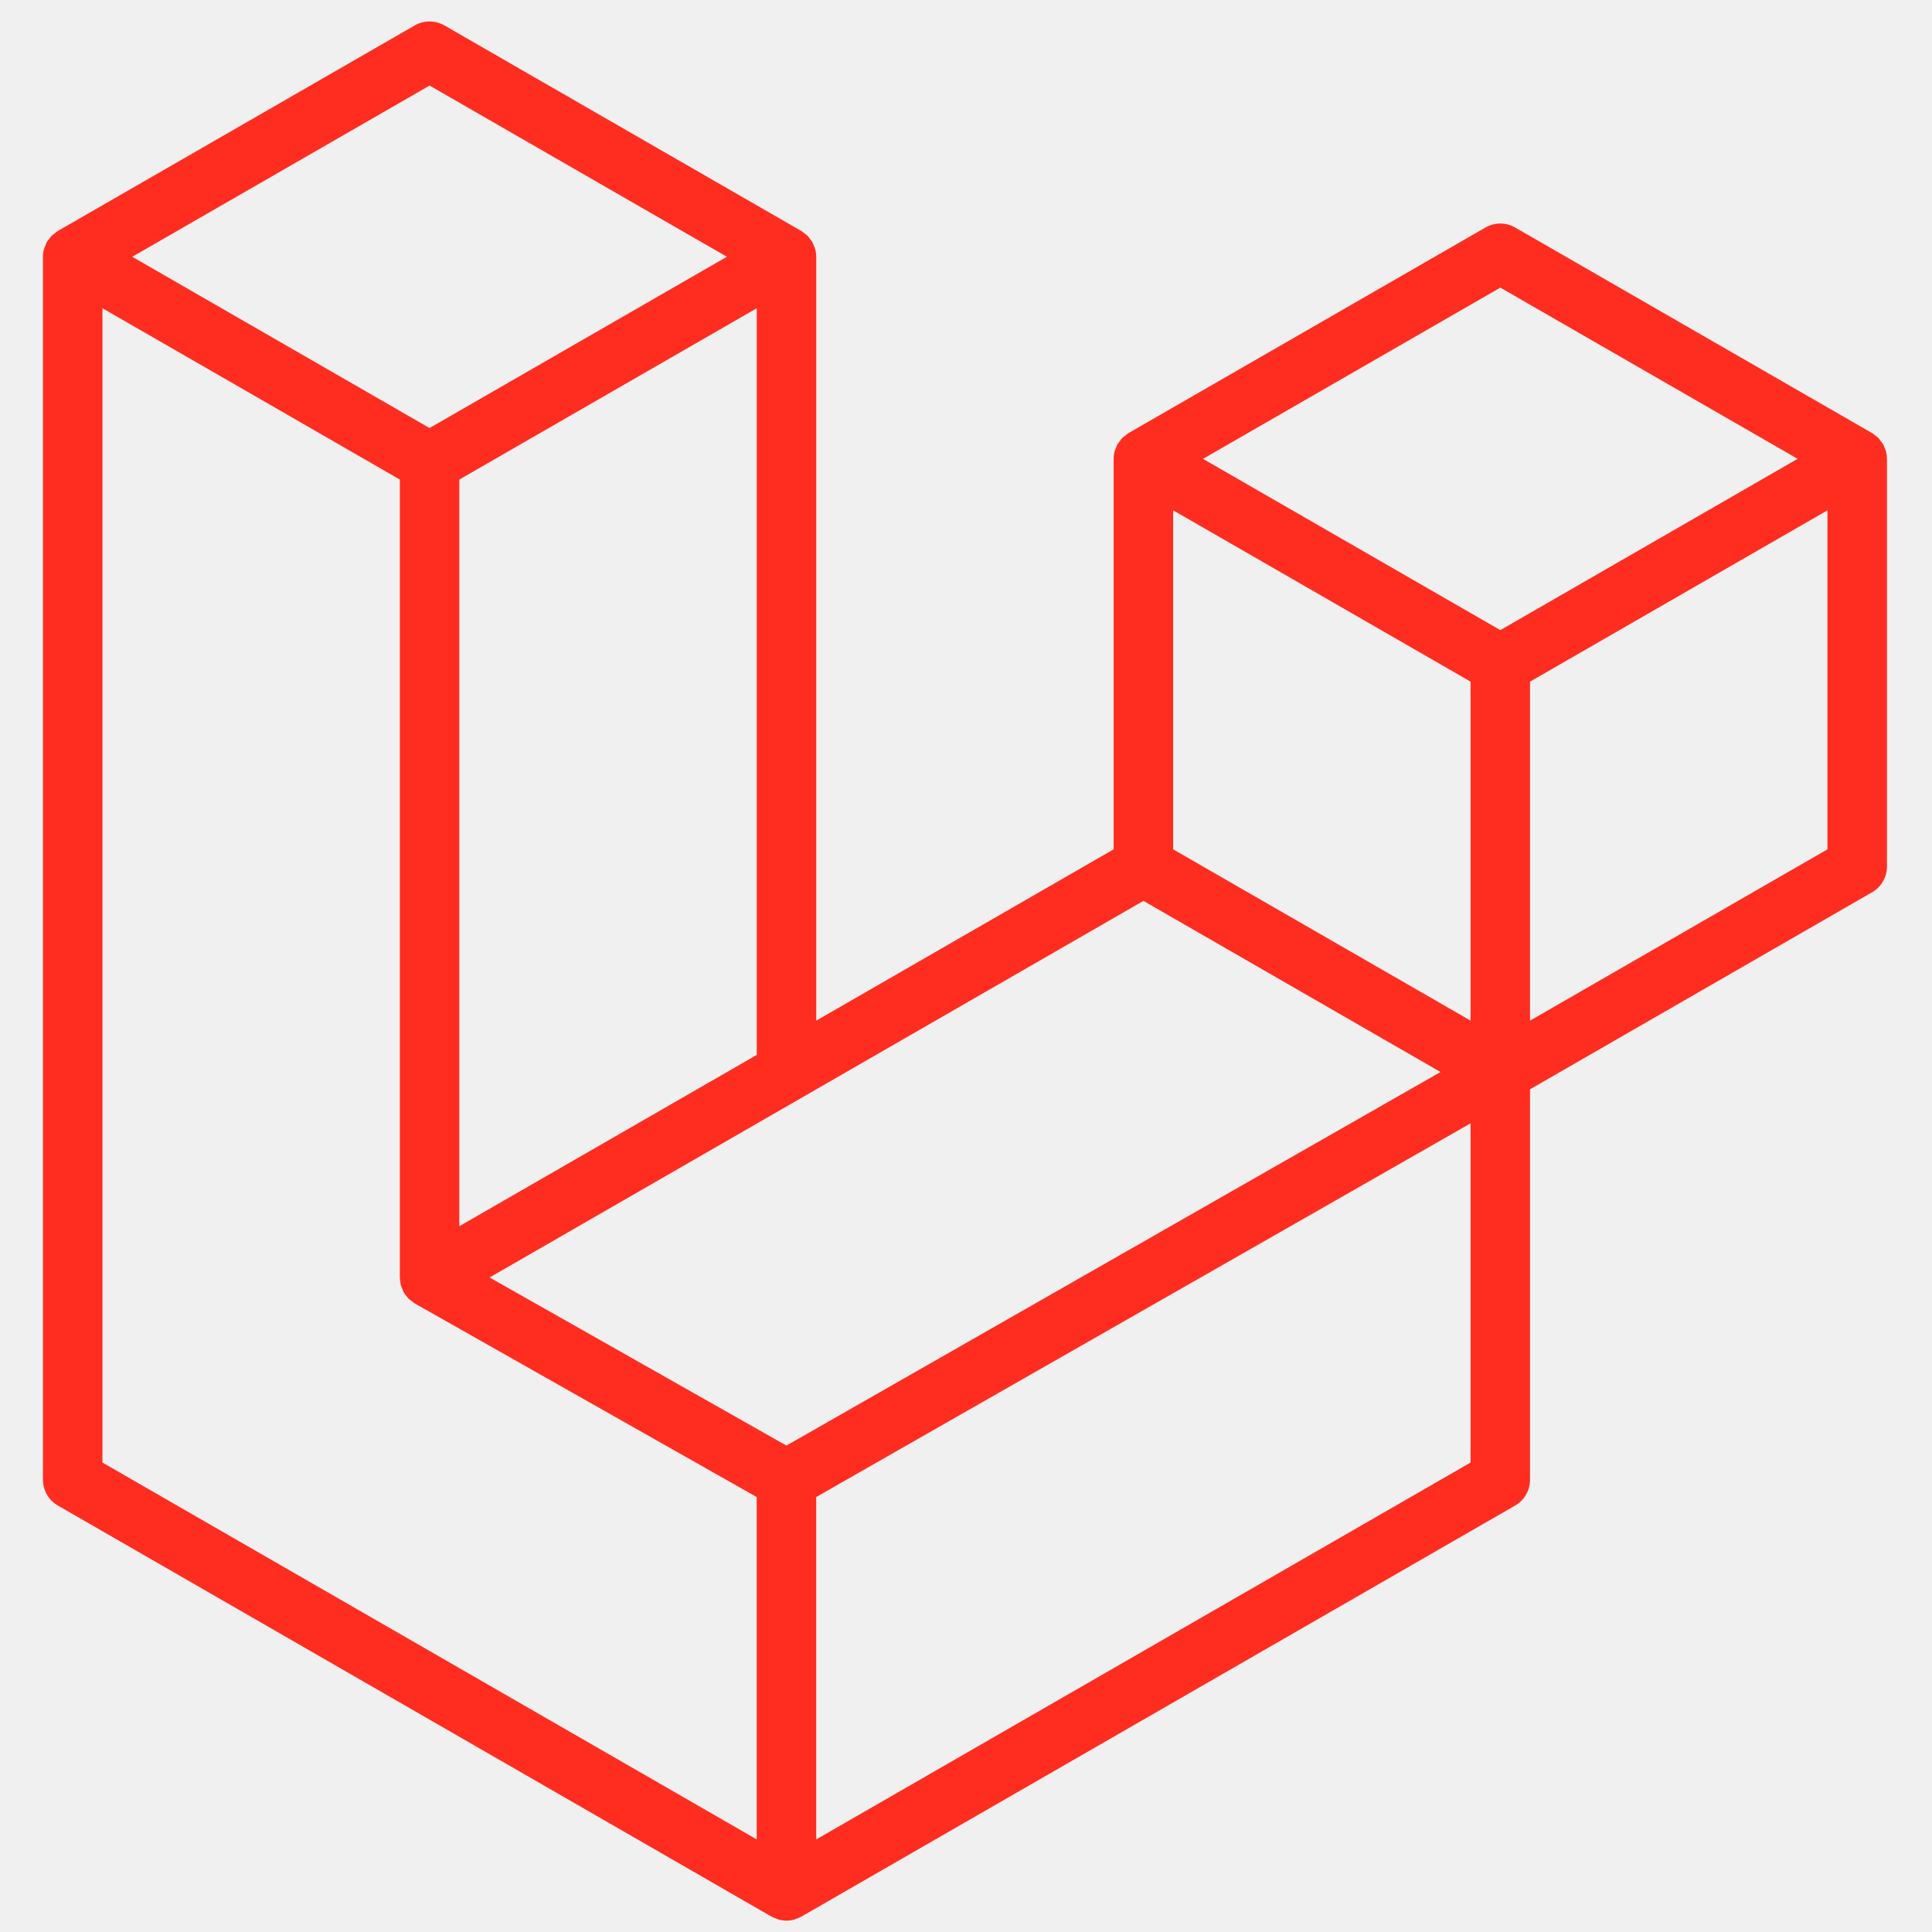
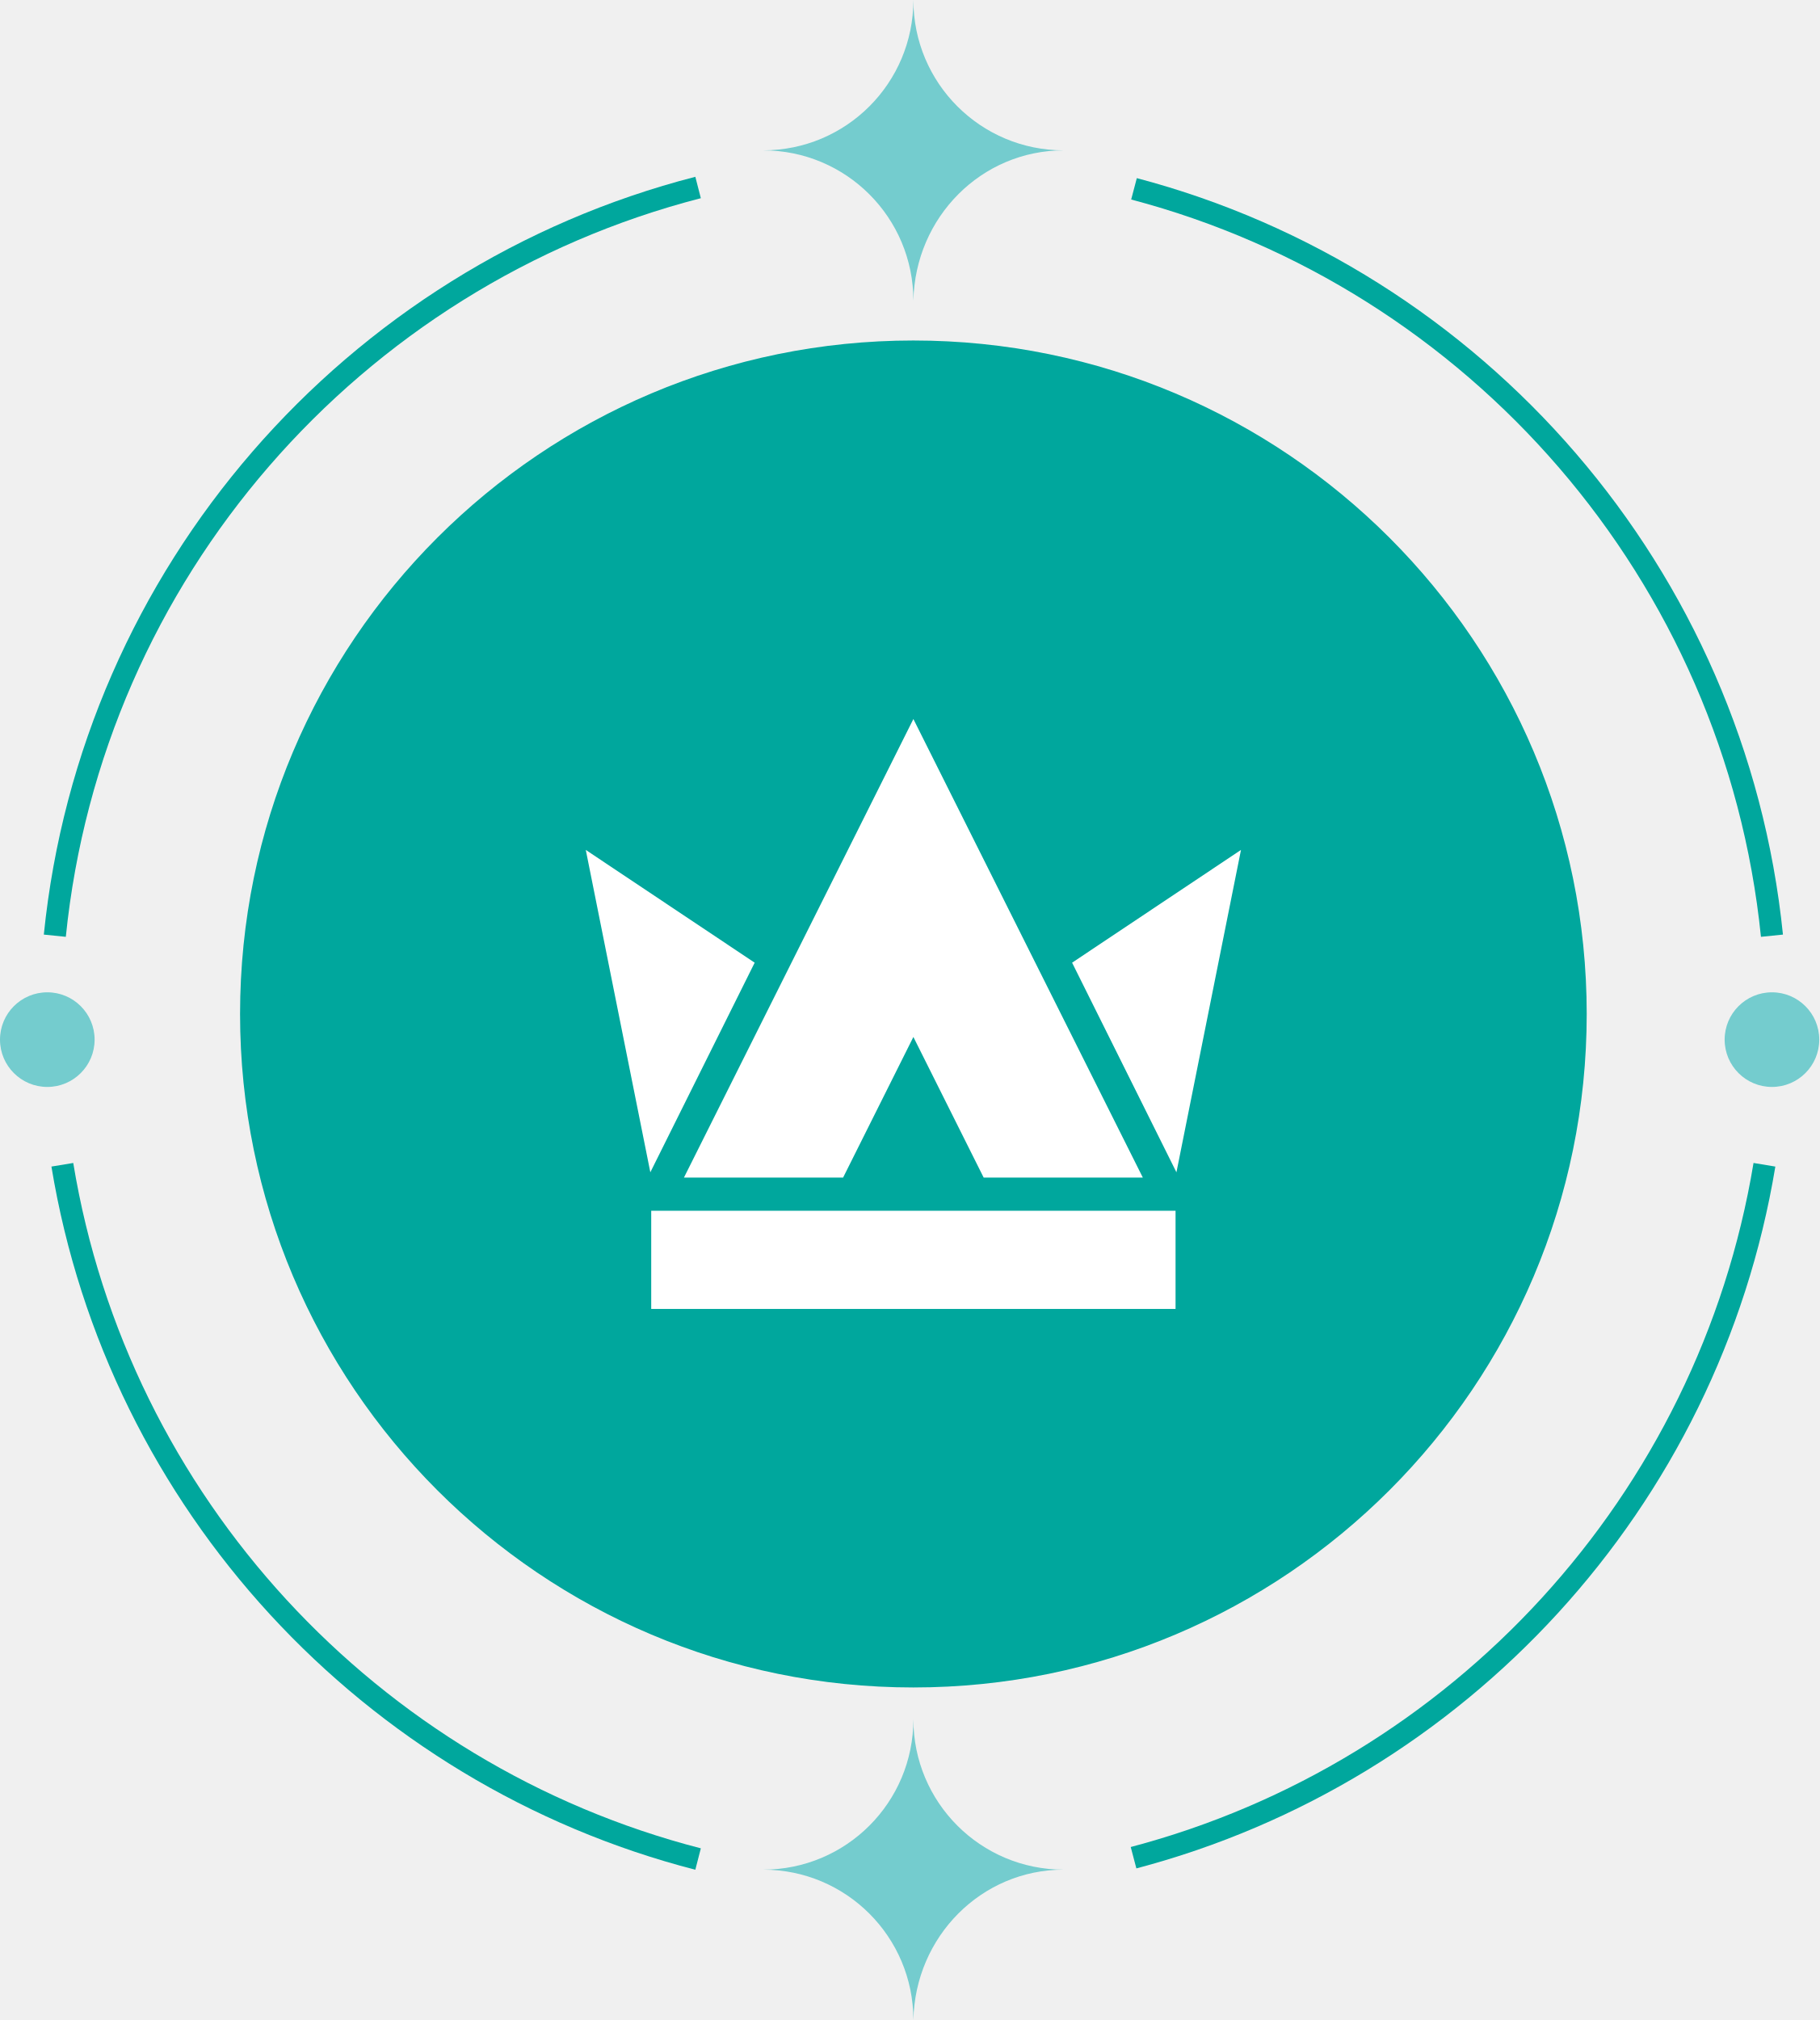
- <svg xmlns="http://www.w3.org/2000/svg" width="166" height="166" viewBox="0 0 166 166" fill="none">
-   <path fill-rule="evenodd" clip-rule="evenodd" d="M162.041 38.759C162.099 38.977 162.129 39.201 162.13 39.426V74.452C162.13 74.902 162.011 75.344 161.786 75.733C161.561 76.122 161.237 76.444 160.847 76.668L131.462 93.594V127.141C131.462 128.054 130.977 128.897 130.186 129.357L68.847 164.683C68.707 164.763 68.554 164.814 68.401 164.868C68.343 164.887 68.289 164.922 68.228 164.938C67.8 165.051 67.349 165.051 66.92 164.938C66.85 164.919 66.786 164.881 66.719 164.855C66.579 164.804 66.432 164.76 66.298 164.683L4.972 129.357C4.583 129.133 4.259 128.81 4.034 128.421C3.808 128.032 3.69 127.591 3.689 127.141L3.689 22.063C3.689 21.834 3.721 21.61 3.779 21.393C3.798 21.32 3.843 21.253 3.868 21.179C3.916 21.045 3.961 20.908 4.031 20.783C4.079 20.7 4.149 20.633 4.206 20.557C4.28 20.454 4.347 20.349 4.433 20.26C4.506 20.186 4.602 20.132 4.685 20.068C4.778 19.992 4.861 19.909 4.966 19.848L35.633 2.185C36.022 1.961 36.462 1.844 36.91 1.844C37.358 1.844 37.798 1.961 38.186 2.185L68.851 19.848H68.857C68.959 19.912 69.045 19.992 69.138 20.065C69.221 20.129 69.313 20.186 69.387 20.257C69.476 20.349 69.54 20.454 69.616 20.557C69.671 20.633 69.744 20.7 69.789 20.783C69.862 20.911 69.904 21.045 69.955 21.179C69.98 21.253 70.025 21.32 70.044 21.396C70.103 21.614 70.133 21.838 70.133 22.063V87.694L95.686 72.974V39.423C95.686 39.2 95.718 38.973 95.775 38.759C95.798 38.683 95.839 38.615 95.865 38.542C95.916 38.408 95.96 38.271 96.031 38.146C96.079 38.063 96.149 37.996 96.203 37.92C96.279 37.818 96.343 37.712 96.433 37.623C96.506 37.549 96.599 37.495 96.681 37.431C96.777 37.355 96.86 37.272 96.962 37.211L127.633 19.548C128.021 19.324 128.461 19.206 128.91 19.206C129.358 19.206 129.798 19.324 130.186 19.548L160.85 37.211C160.959 37.275 161.042 37.355 161.137 37.428C161.217 37.492 161.31 37.549 161.383 37.62C161.473 37.712 161.536 37.818 161.613 37.92C161.67 37.996 161.741 38.063 161.785 38.146C161.859 38.271 161.9 38.408 161.951 38.542C161.98 38.615 162.021 38.683 162.041 38.759ZM157.018 72.974V43.848L146.287 50.028L131.462 58.568V87.694L157.021 72.974H157.018ZM126.354 125.663V96.518L111.771 104.85L70.13 128.626V158.046L126.354 125.663ZM8.801 26.485V125.663L65.018 158.043V128.629L35.649 112L35.64 111.994L35.627 111.988C35.528 111.93 35.445 111.847 35.353 111.777C35.273 111.713 35.18 111.662 35.11 111.592L35.104 111.582C35.021 111.502 34.963 111.403 34.893 111.314C34.829 111.228 34.753 111.154 34.702 111.065L34.699 111.055C34.641 110.96 34.606 110.845 34.565 110.736C34.523 110.64 34.469 110.551 34.443 110.449C34.411 110.328 34.405 110.197 34.392 110.072C34.379 109.976 34.354 109.881 34.354 109.785V109.778V41.205L19.532 32.662L8.801 26.485ZM36.913 7.35L11.364 22.063L36.907 36.777L62.453 22.06L36.907 7.35H36.913ZM50.2 99.174L65.022 90.637V26.485L54.291 32.665L39.466 41.205V105.357L50.2 99.174ZM128.91 24.713L103.363 39.426L128.91 54.14L154.453 39.423L128.91 24.713ZM126.354 58.568L111.529 50.028L100.798 43.848V72.974L115.619 81.511L126.354 87.694V58.568ZM67.571 124.205L105.042 102.803L123.772 92.109L98.245 77.405L68.854 94.334L42.066 109.762L67.571 124.205Z" fill="#FF2D20" />
+ <svg xmlns="http://www.w3.org/2000/svg" id="Layer_1" viewBox="0 0 41.15 45.68">
+   <defs>
+     <style>
+       .cls-1 {
+         fill: #00a79d;
+       }
+ 
+       .cls-1, .cls-2 {
+         stroke: #00a79d;
+         stroke-miterlimit: 10;
+       }
+ 
+       .cls-3 {
+         fill: #fff;
+       }
+ 
+       .cls-4 {
+         fill: #74ccce;
+       }
+ 
+       .cls-2 {
+         fill: none;
+         stroke-width: .5px;
+       }
+     </style>
+   </defs>
+   <path class="cls-2" d="M1.24,21.16C2.07,12.96,7.98,6.25,15.79,4.24" />
+   <path class="cls-2" d="M15.79,42.04c-7.41-1.91-13.12-8.05-14.38-15.7" />
+   <path class="cls-2" d="M39.91,26.34c-1.26,7.61-6.91,13.73-14.27,15.67" />
+   <path class="cls-2" d="M25.65,4.27c7.74,2.04,13.6,8.72,14.43,16.89" />
+   <circle class="cls-1" cx="20.66" cy="22.93" r="14.73" />
+   <circle class="cls-4" cx="1.07" cy="23.51" r="1.07" />
+   <circle class="cls-4" cx="40.08" cy="23.51" r="1.07" />
+   <path class="cls-4" d="M20.66,0c0,1.88-1.52,3.4-3.4,3.4,1.88,0,3.4,1.52,3.4,3.4h0c.04-1.89,1.54-3.4,3.4-3.4-1.88,0-3.4-1.52-3.4-3.4Z" />
+   <path class="cls-4" d="M20.66,38.88c0,1.88-1.52,3.4-3.4,3.4,1.88,0,3.4,1.52,3.4,3.4h0c.04-1.89,1.54-3.4,3.4-3.4-1.88,0-3.4-1.52-3.4-3.4Z" />
+   <g>
+     <rect class="cls-3" x="14.73" y="27.38" width="11.86" height="2.22" />
+     <g>
+       <polygon class="cls-3" points="24.25 21.77 26.61 26.51 28.07 19.22 24.25 21.77" />
+       <polygon class="cls-3" points="17.07 21.77 13.25 19.22 14.71 26.51 17.07 21.77" />
+     </g>
+     <polygon class="cls-3" points="20.66 16.26 15.47 26.63 19.07 26.63 20.66 23.45 22.25 26.63 25.85 26.63 20.66 16.26" />
+   </g>
</svg>
